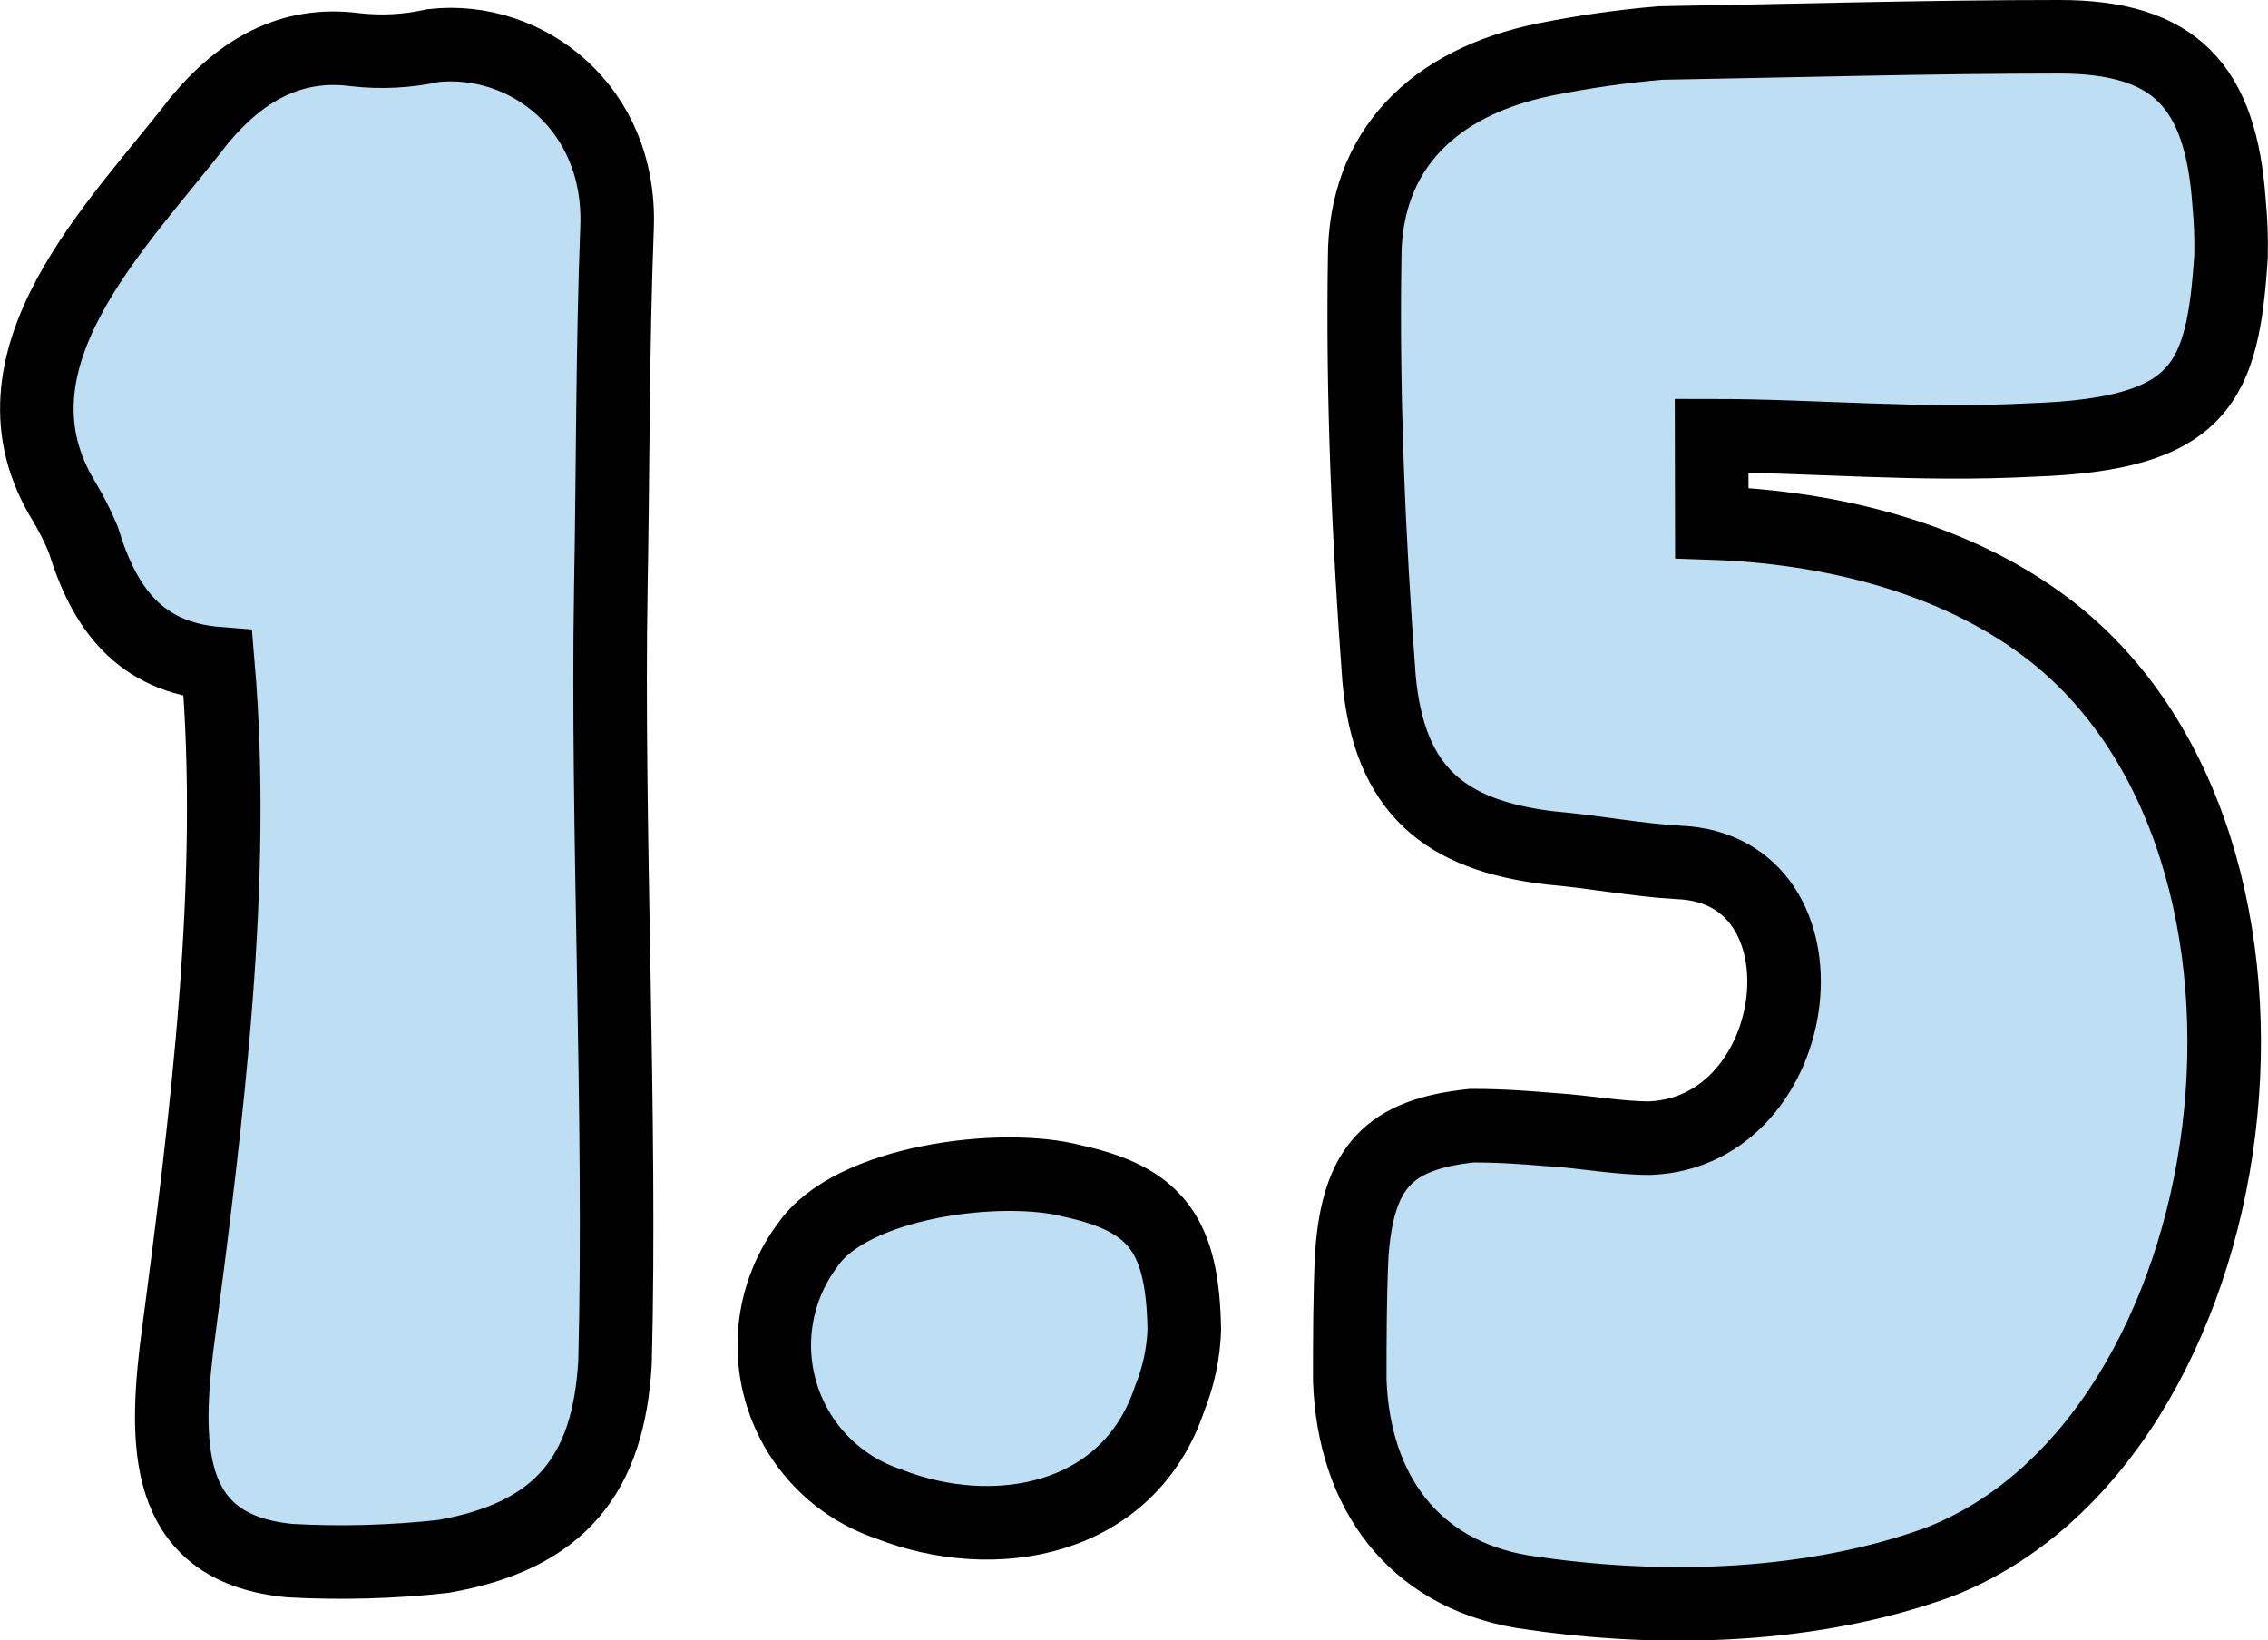
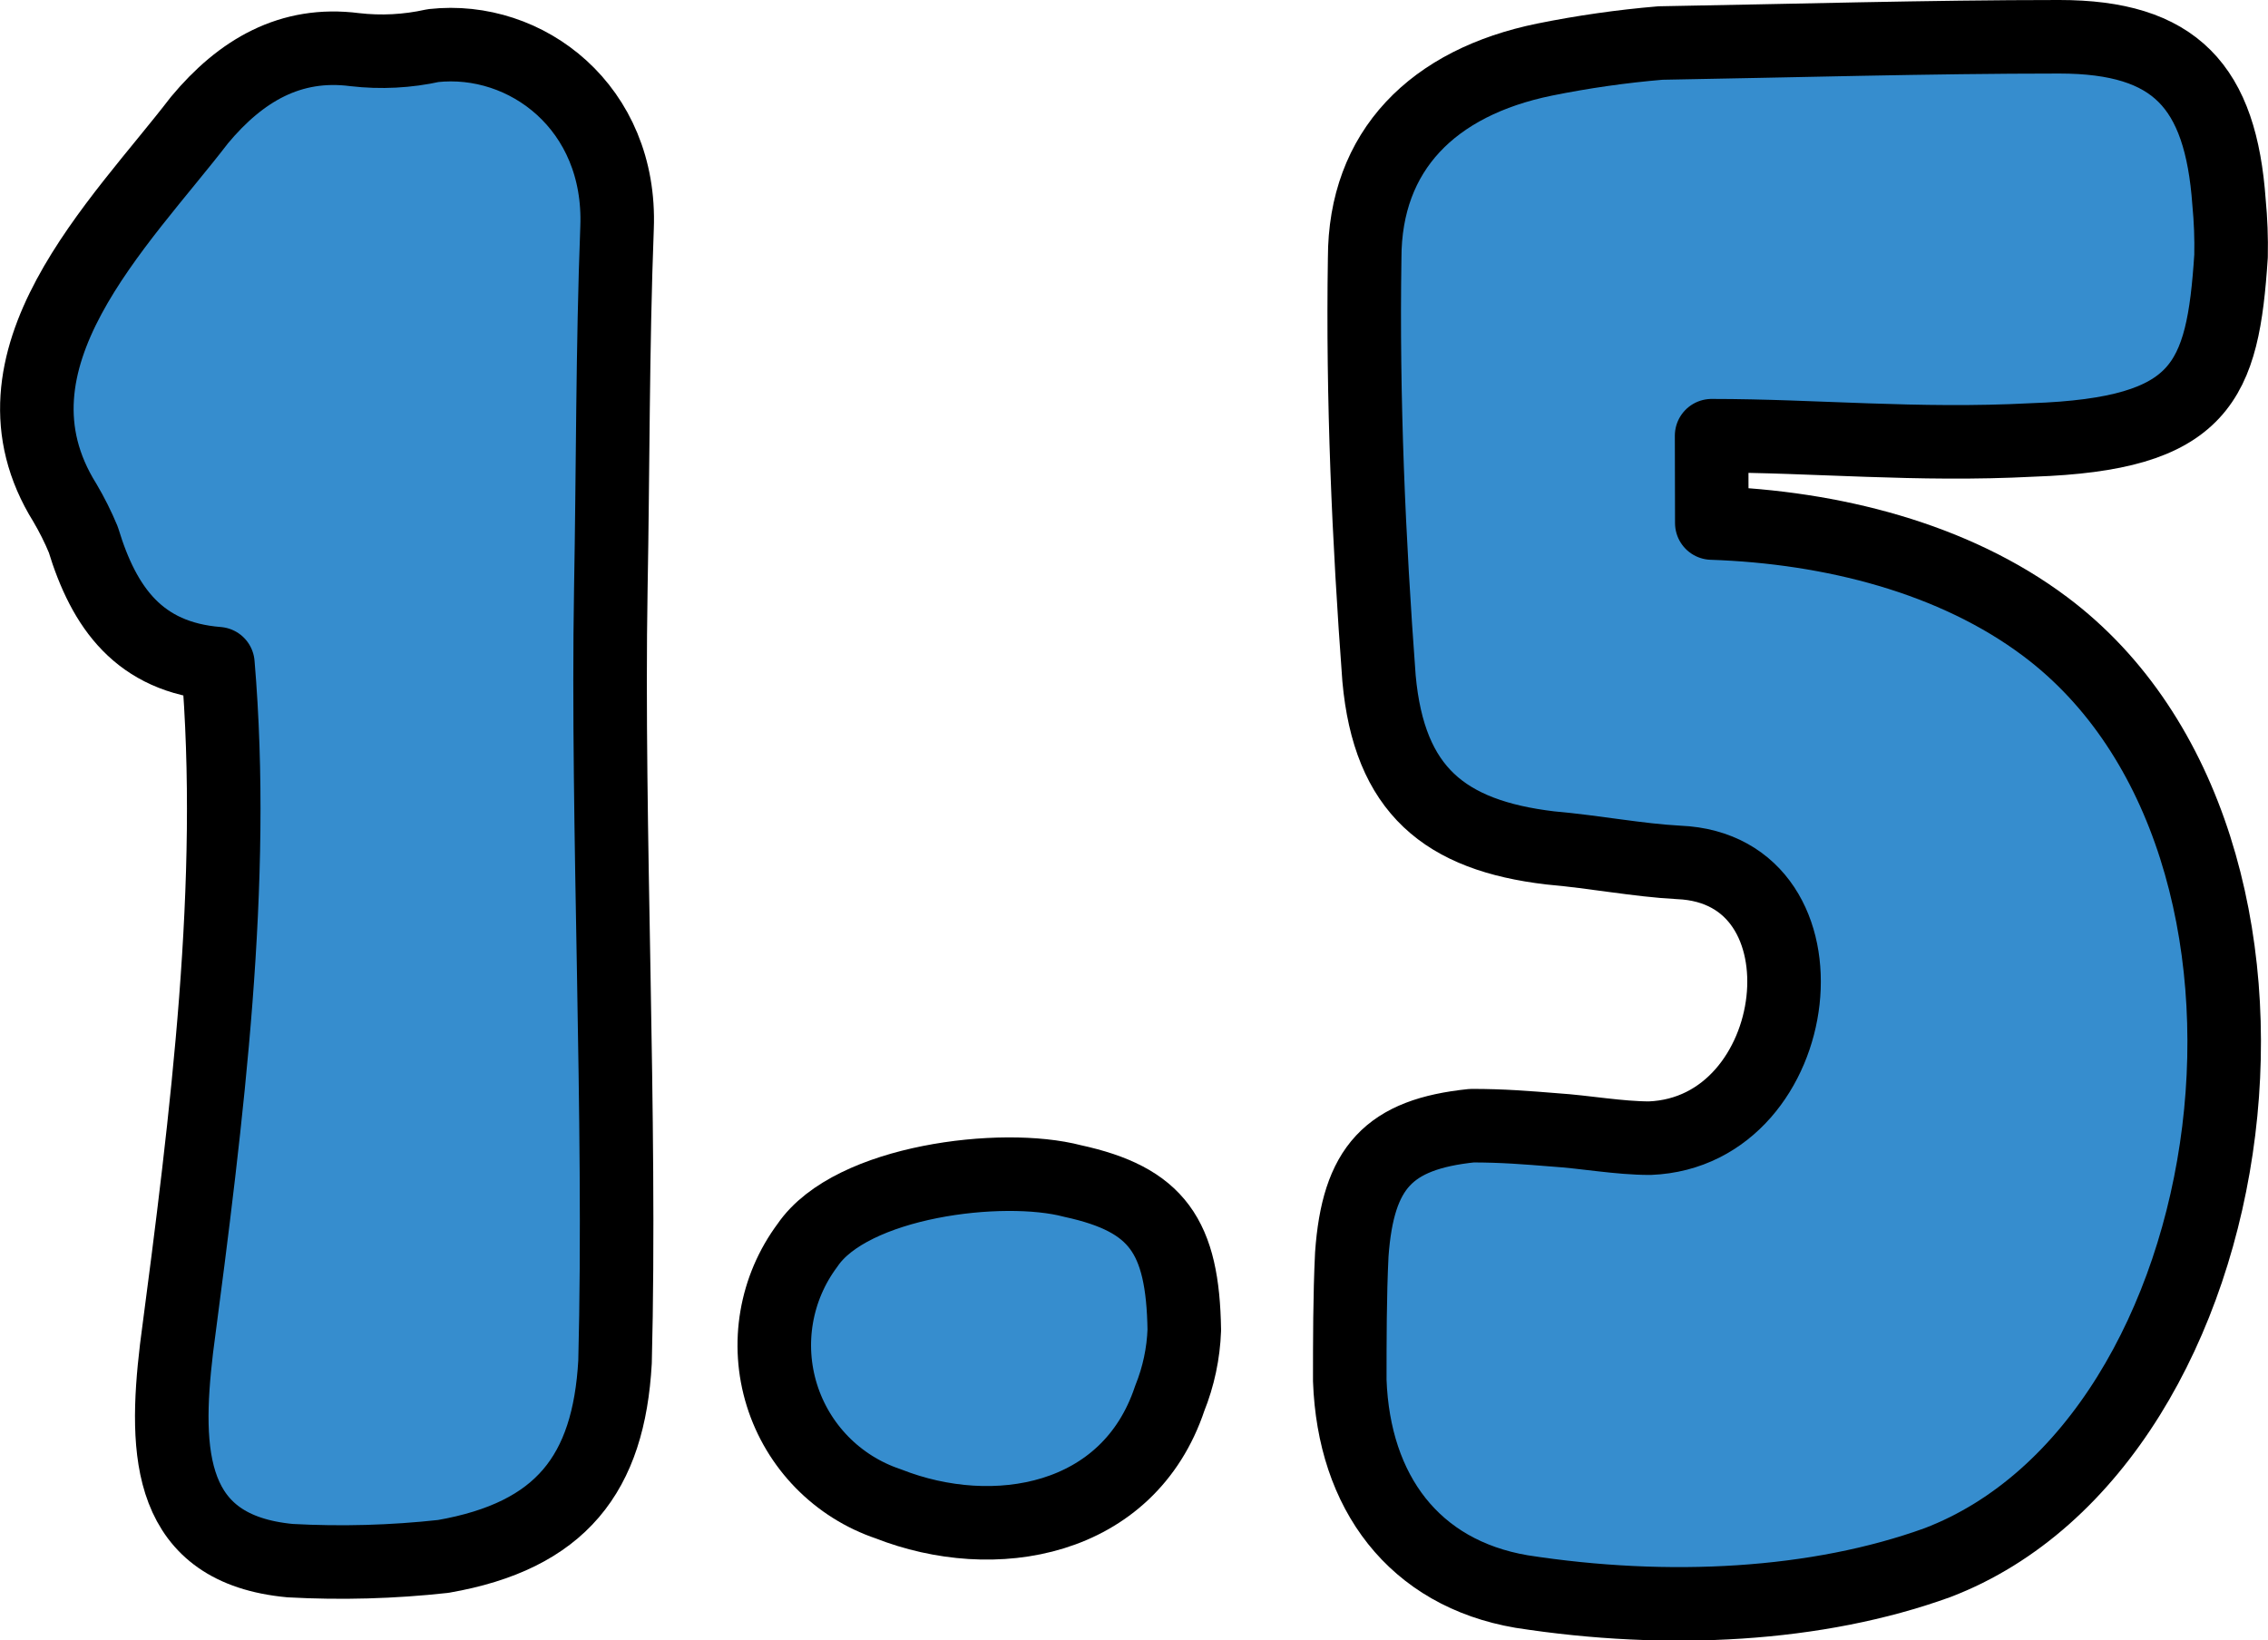
<svg xmlns="http://www.w3.org/2000/svg" viewBox="0 0 123.35 89.19">
  <defs>
-     <style>.a{fill:#bedef4;stroke:#000;stroke-miterlimit:10;stroke-width:4px;}</style>
+     <style>.a{fill:#368dce;stroke:#000;stroke-linecap:round;stroke-linejoin:round;stroke-width:4px;}</style>
  </defs>
  <path class="a" d="M4.53,29.35a16,16,0,0,0-1-2c-4.84-7.76,3-15.19,7.32-20.82,2.25-2.7,4.95-4.28,8.44-3.83a12.83,12.83,0,0,0,4.27-.22c5.07-.56,10.25,3.38,10,9.9s-.22,13.17-.34,19.7c-.22,12.83.57,28.81.23,42-.34,6.08-2.93,9.46-9.34,10.58a50.84,50.84,0,0,1-8.33.23C9.15,84.27,8.92,79.1,9.6,73.36,11.29,60.53,12.86,48,11.85,36.1,7.57,35.76,5.66,33.06,4.53,29.35Z" />
  <path class="a" d="M43.92,67.73c2.37-3.49,10.58-4.5,14.41-3.49,4.61,1,6,3,6.08,8.1a11,11,0,0,1-.79,3.72c-2.25,6.75-9.57,8-15.31,5.74A9.1,9.1,0,0,1,43.92,67.73Z" />
-   <path class="a" d="M93.1,28.45c6.53.22,13.17,1.91,18.13,5.63C127,45.89,122.59,78.42,105.37,85c-6.53,2.36-14.63,2.81-22.62,1.57-5.85-1-9.12-5.4-9.34-11.48,0-2.13,0-4.61.11-6.86.34-4.73,2-6.53,6.53-7,1.69,0,3,.11,4.5.23,1.69.11,3.49.45,5.18.45,8.55-.34,10.24-14.64,1.57-15-2.25-.12-4.5-.57-7-.79C78.59,45.44,75.55,43,75,36.89c-.56-7.54-.9-15.19-.78-22.85,0-5.85,3.71-9.56,9.79-10.8a55.22,55.22,0,0,1,6.3-.9C97.38,2.22,104.92,2,112,2c6.31,0,8.78,2.7,9.23,9a25.13,25.13,0,0,1,.11,2.93c-.45,6.87-1.57,9.68-10.8,10-6.3.33-11.82-.23-17.45-.23Z" />
+   <path class="a" d="M93.1,28.45c6.53.22,13.17,1.91,18.13,5.63C127,45.89,122.59,78.42,105.37,85c-6.52,2.36-14.63,2.81-22.62,1.57-5.85-1-9.12-5.4-9.34-11.48,0-2.13,0-4.61.11-6.86.34-4.73,2-6.53,6.53-7,1.69,0,3,.11,4.5.23,1.69.11,3.49.45,5.18.45,8.55-.34,10.24-14.64,1.57-15-2.25-.12-4.5-.57-7-.79C78.59,45.44,75.55,43,75,36.89c-.56-7.54-.9-15.19-.78-22.85,0-5.85,3.71-9.56,9.79-10.8a55.22,55.22,0,0,1,6.3-.9C97.38,2.22,104.92,2,112,2c6.31,0,8.78,2.7,9.23,9a25.13,25.13,0,0,1,.11,2.93c-.45,6.87-1.57,9.68-10.8,10-6.3.33-11.82-.23-17.45-.23Z" />
</svg>
